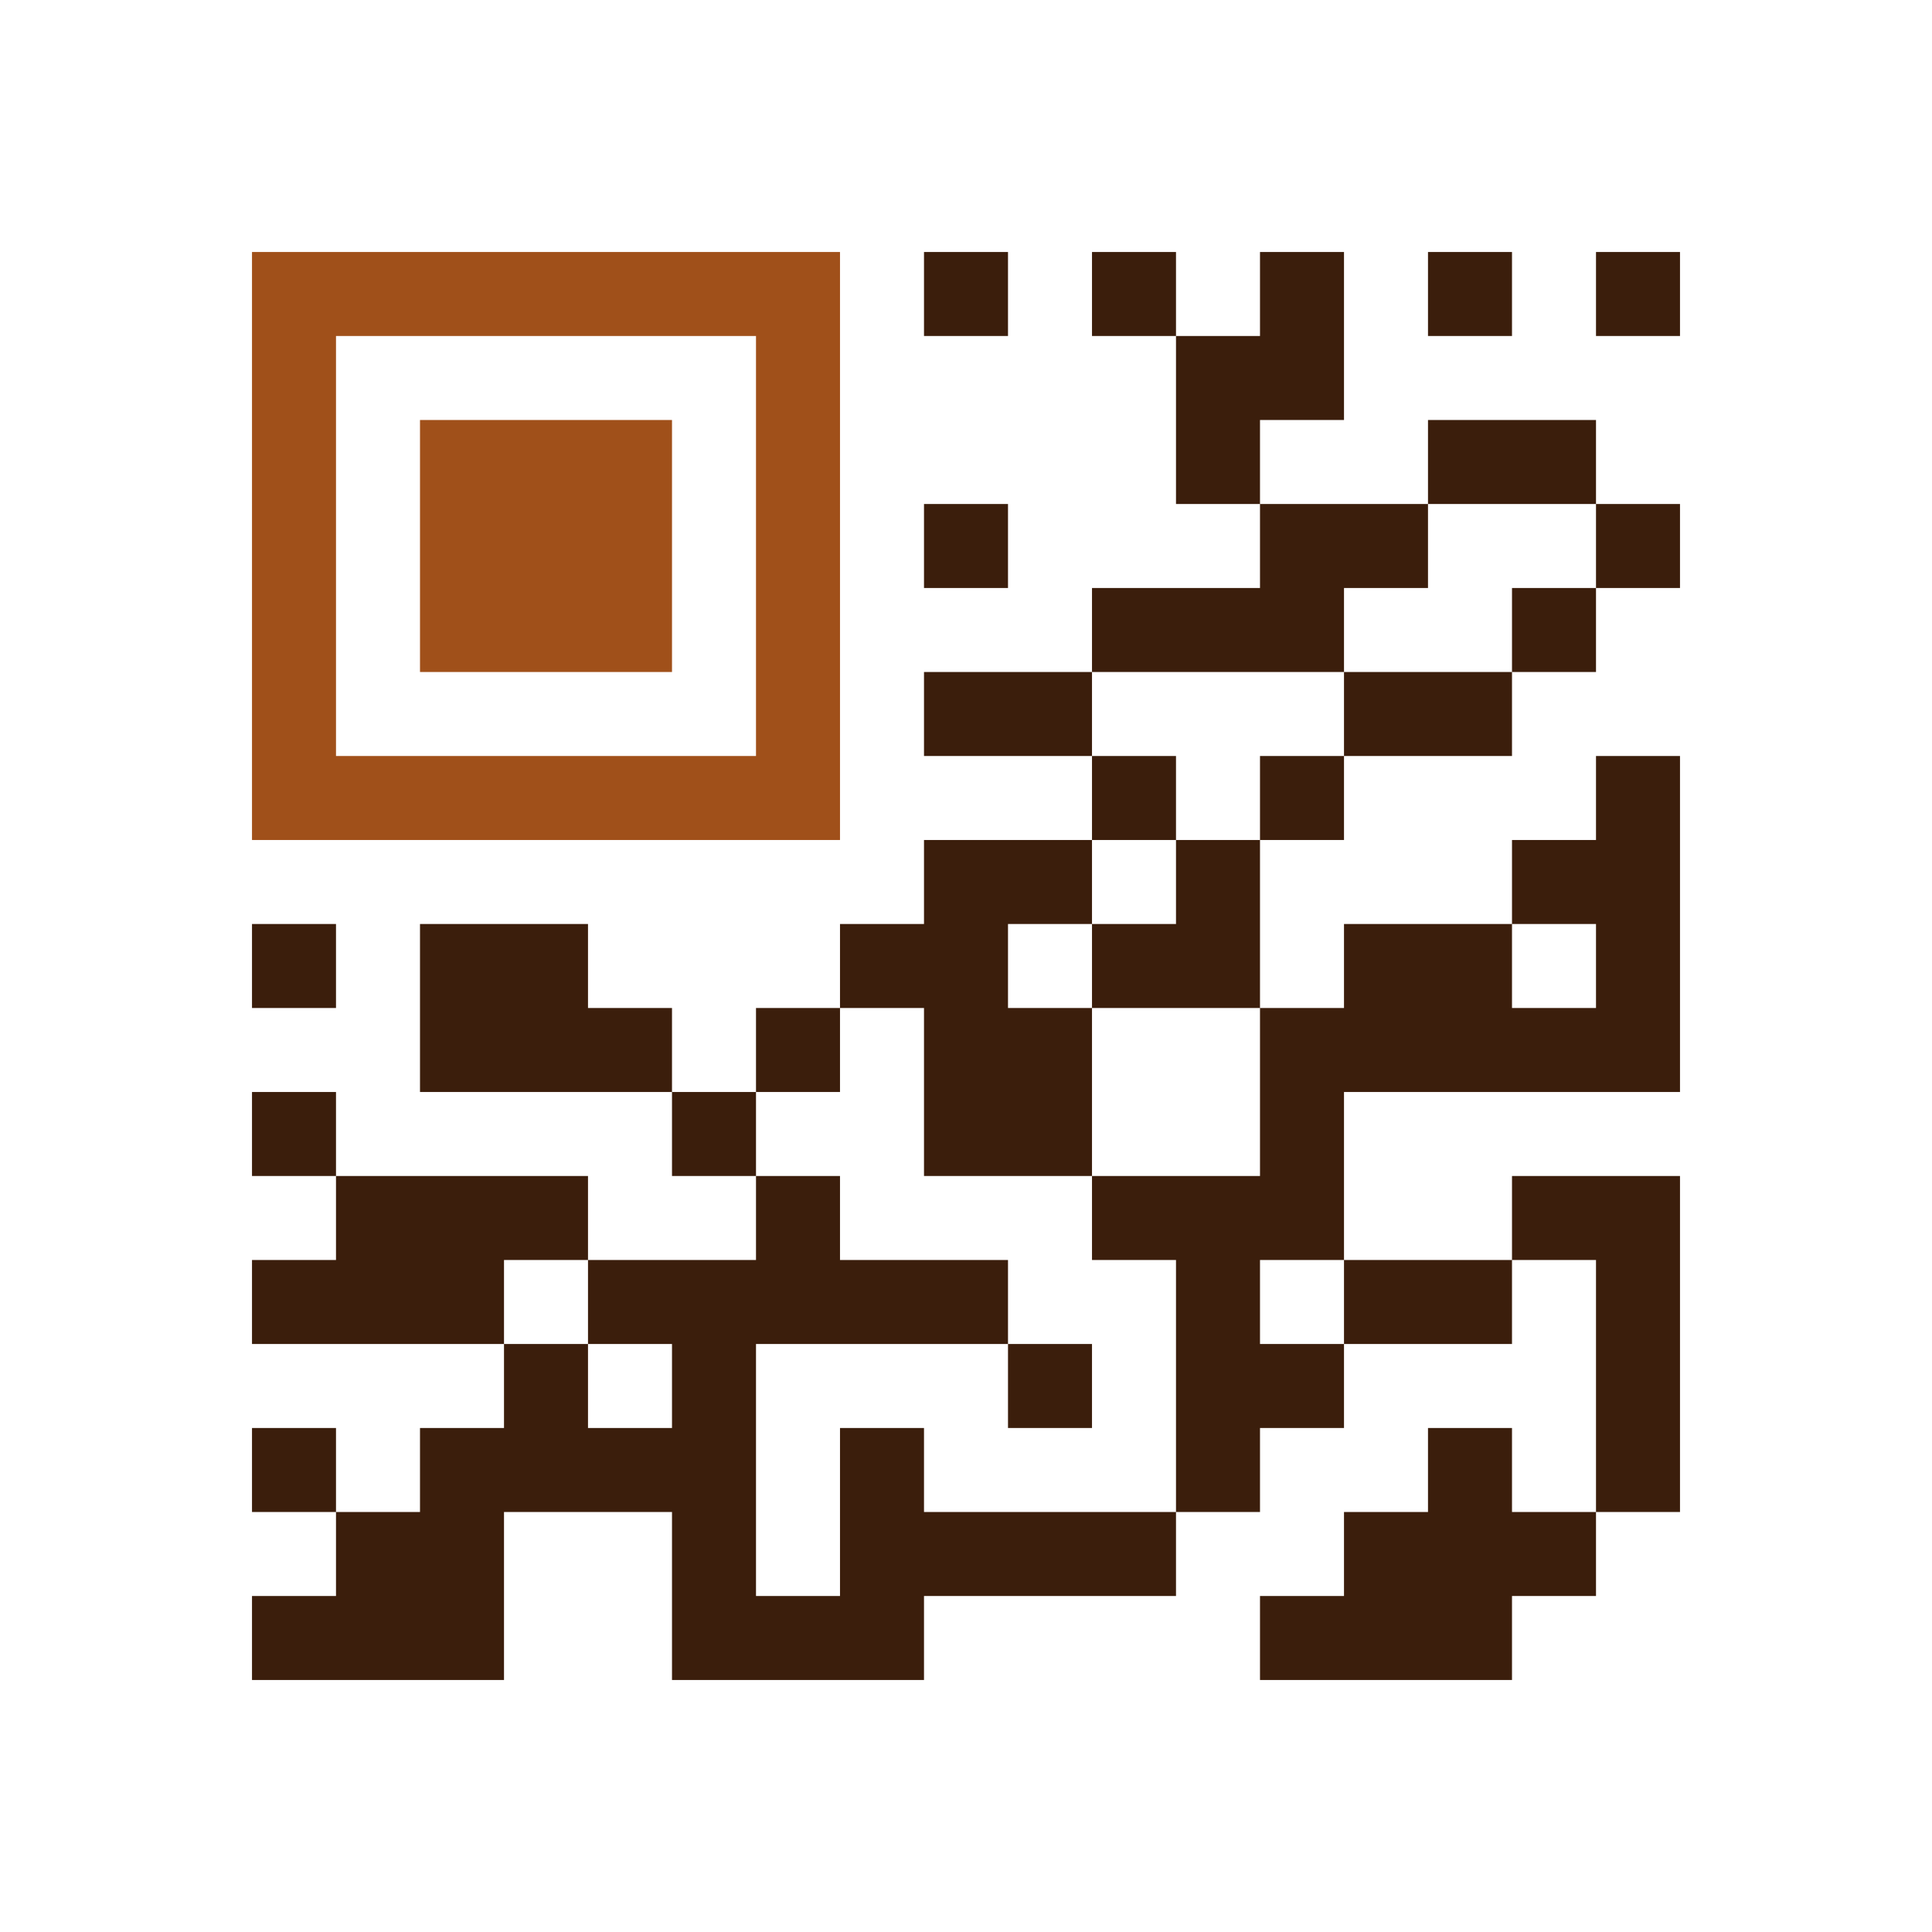
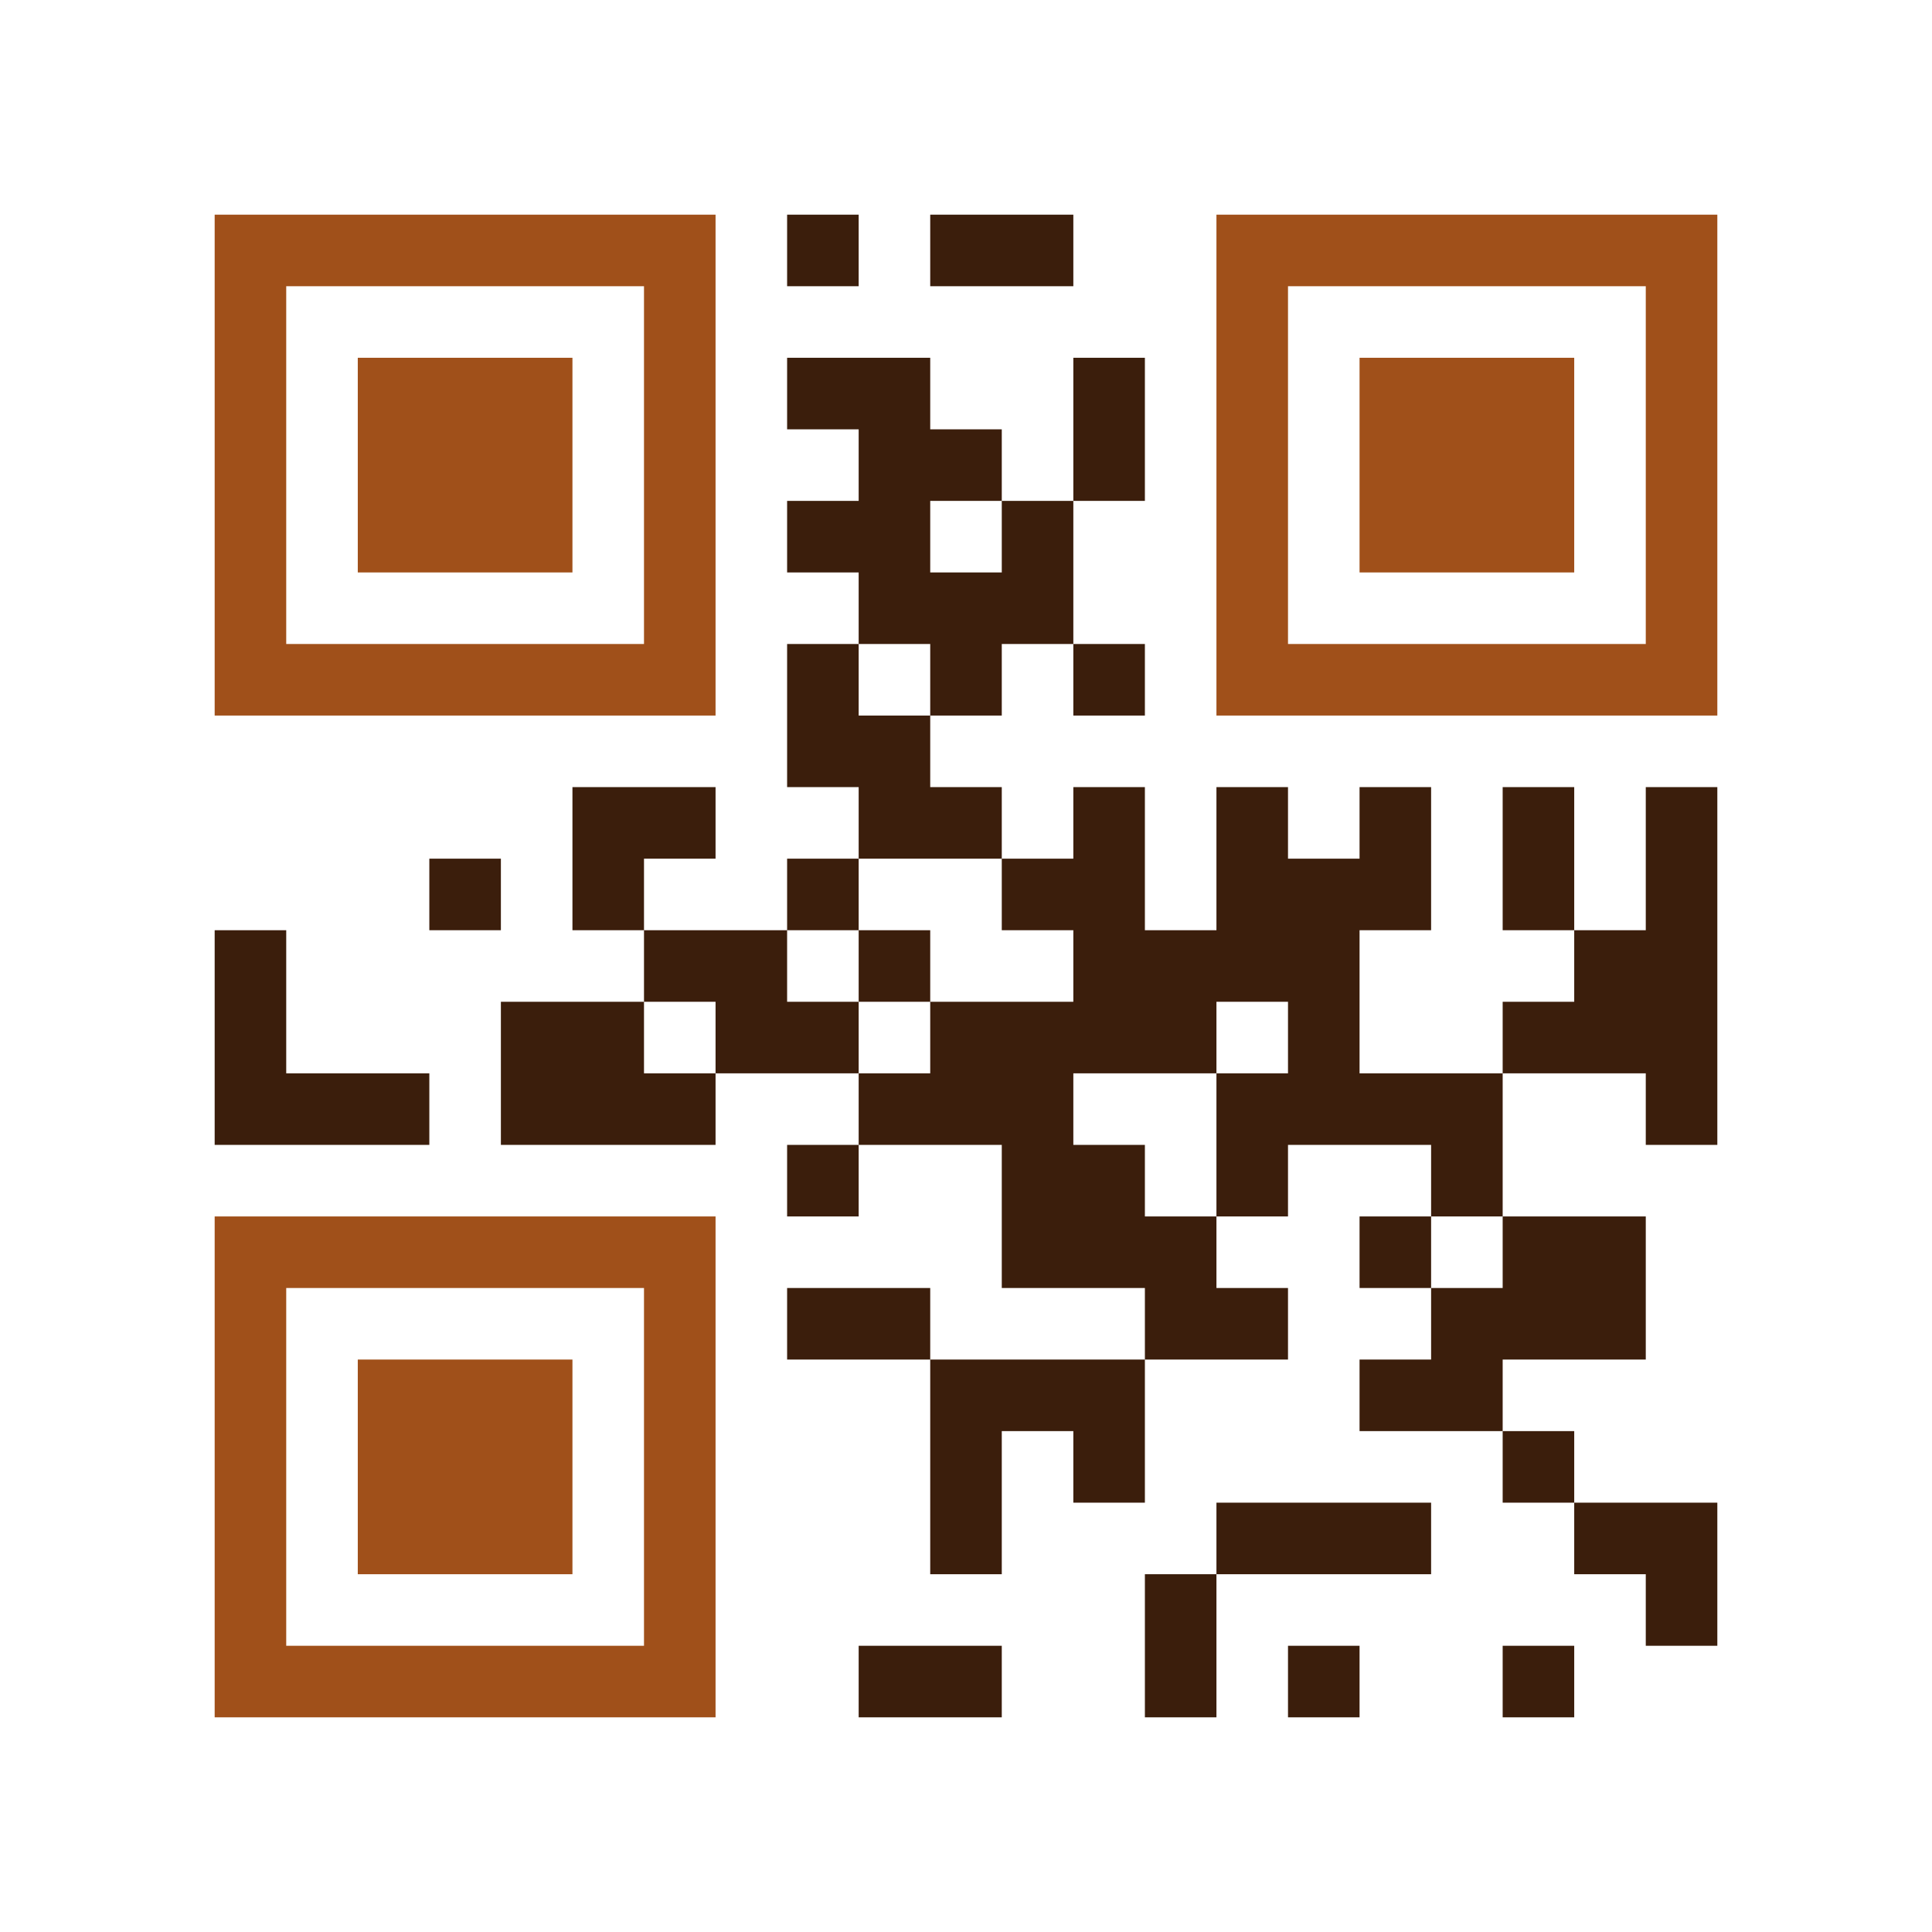
- <svg xmlns="http://www.w3.org/2000/svg" width="230" height="230" class="segno">
+ <svg xmlns="http://www.w3.org/2000/svg" width="270" height="270" class="segno">
  <g transform="scale(10)">
-     <path class="qrline" stroke="#a0501a" d="M3 3.5h7m-7 1h1m5 0h1m-7 1h1m1 0h3m1 0h1m-7 1h1m1 0h3m1 0h1m-7 1h1m1 0h3m1 0h1m-7 1h1m5 0h1m-7 1h7" />
-     <path class="qrline" stroke="#3b1e0c" d="M11 3.5h1m1 0h1m1 0h1m1 0h1m1 0h1m-6 1h2m-2 1h1m2 0h2m-8 1h1m3 0h2m2 0h1m-7 1h3m2 0h1m-8 1h2m3 0h2m-5 1h1m1 0h1m3 0h1m-9 1h2m1 0h1m3 0h2m-17 1h1m1 0h2m3 0h2m1 0h2m1 0h2m1 0h1m-15 1h3m1 0h1m1 0h2m2 0h5m-17 1h1m4 0h1m2 0h2m2 0h1m-12 1h3m2 0h1m3 0h3m2 0h2m-17 1h3m1 0h5m2 0h1m1 0h2m1 0h1m-14 1h1m1 0h1m3 0h1m1 0h2m3 0h1m-17 1h1m1 0h4m1 0h1m3 0h1m2 0h1m1 0h1m-16 1h2m2 0h1m1 0h4m2 0h3m-16 1h3m2 0h3m4 0h3" />
+     <path class="qrline" stroke="#a0501a" d="M3 3.5h7m7 0h7m-21 1h1m5 0h1m7 0h1m5 0h1m-21 1h1m1 0h3m1 0h1m7 0h1m1 0h3m1 0h1m-21 1h1m1 0h3m1 0h1m7 0h1m1 0h3m1 0h1m-21 1h1m1 0h3m1 0h1m7 0h1m1 0h3m1 0h1m-21 1h1m5 0h1m7 0h1m5 0h1m-21 1h7m7 0h7m-21 8h7m-7 1h1m5 0h1m-7 1h1m1 0h3m1 0h1m-7 1h1m1 0h3m1 0h1m-7 1h1m1 0h3m1 0h1m-7 1h1m5 0h1m-7 1h7" />
+     <path class="qrline" stroke="#3b1e0c" d="M11 3.5h1m1 0h2m-4 2h2m2 0h1m-4 1h2m1 0h1m-5 1h2m1 0h1m-3 1h3m-4 1h1m1 0h1m1 0h1m-5 1h2m-5 1h2m2 0h2m1 0h1m1 0h1m1 0h1m1 0h1m1 0h1m-18 1h1m1 0h1m2 0h1m2 0h2m1 0h3m1 0h1m1 0h1m-21 1h1m5 0h2m1 0h1m2 0h4m3 0h2m-21 1h1m3 0h2m1 0h2m1 0h4m1 0h1m2 0h3m-21 1h3m1 0h3m2 0h3m2 0h4m2 0h1m-13 1h1m2 0h2m1 0h1m2 0h1m-7 1h3m2 0h1m1 0h2m-12 1h2m3 0h2m2 0h3m-10 1h3m3 0h2m-8 1h1m1 0h1m5 0h1m-9 1h1m3 0h3m2 0h2m-8 1h1m6 0h1m-12 1h2m2 0h1m1 0h1m2 0h1" />
  </g>
</svg>
